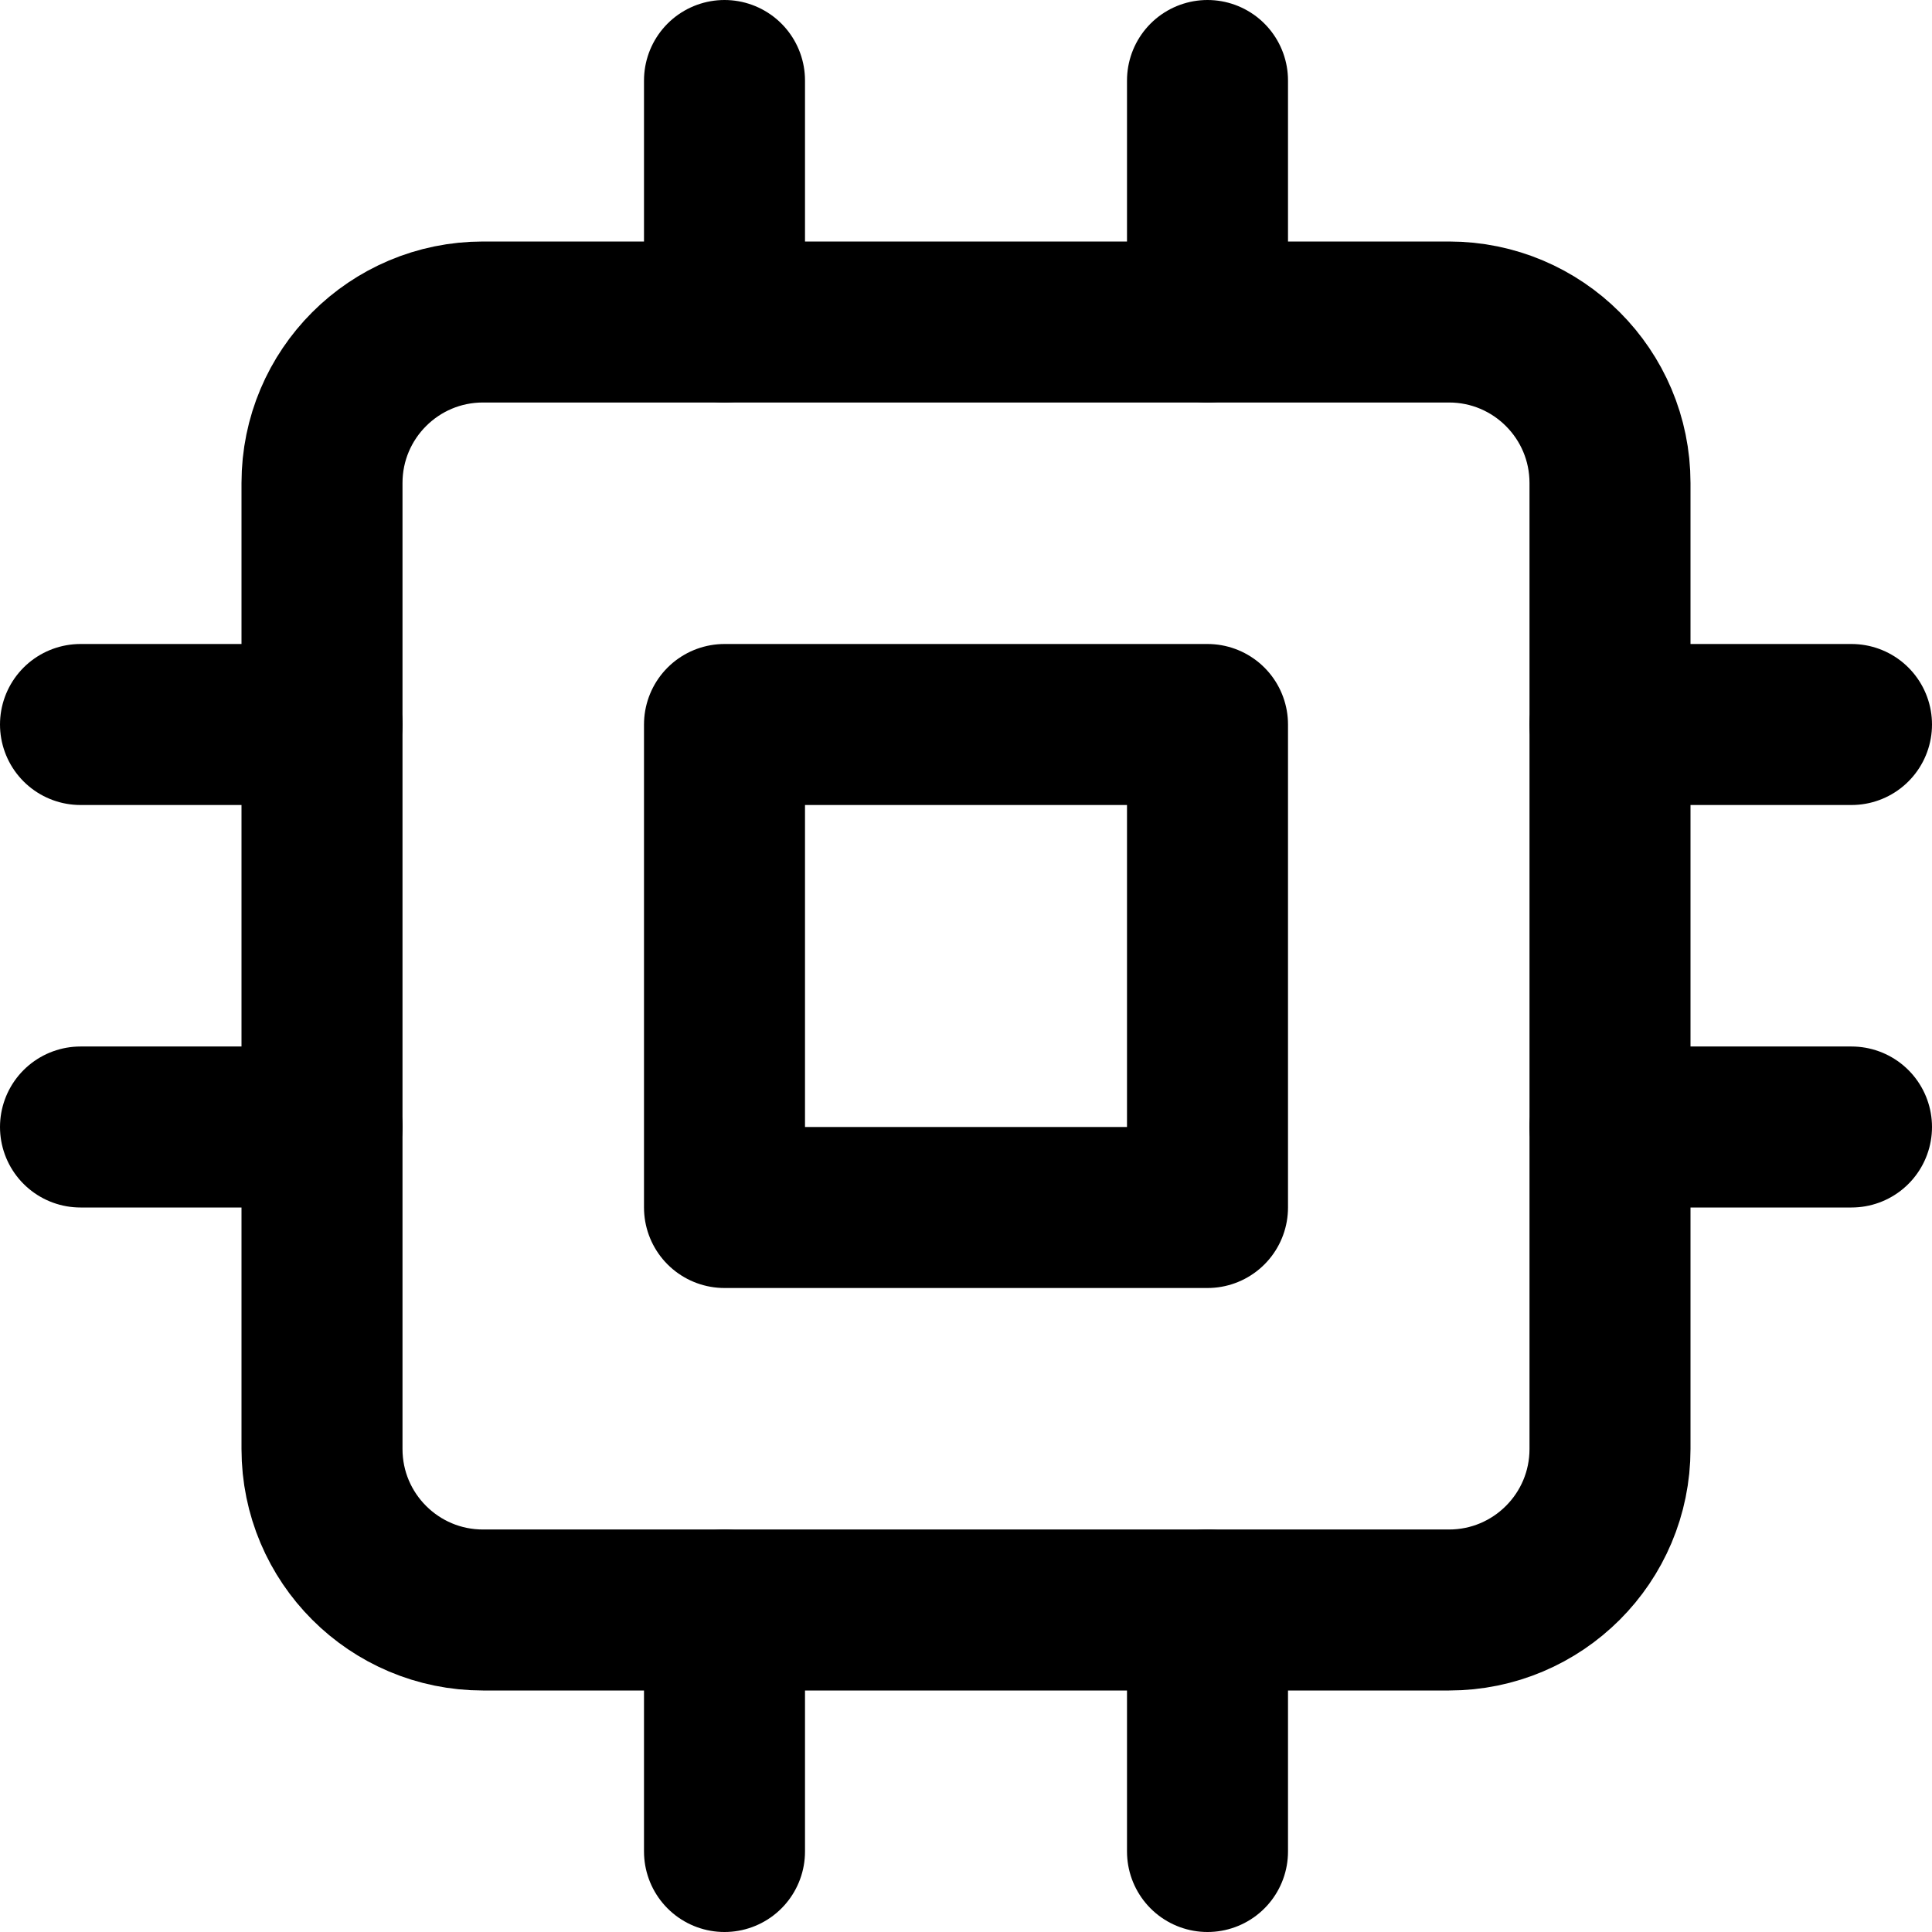
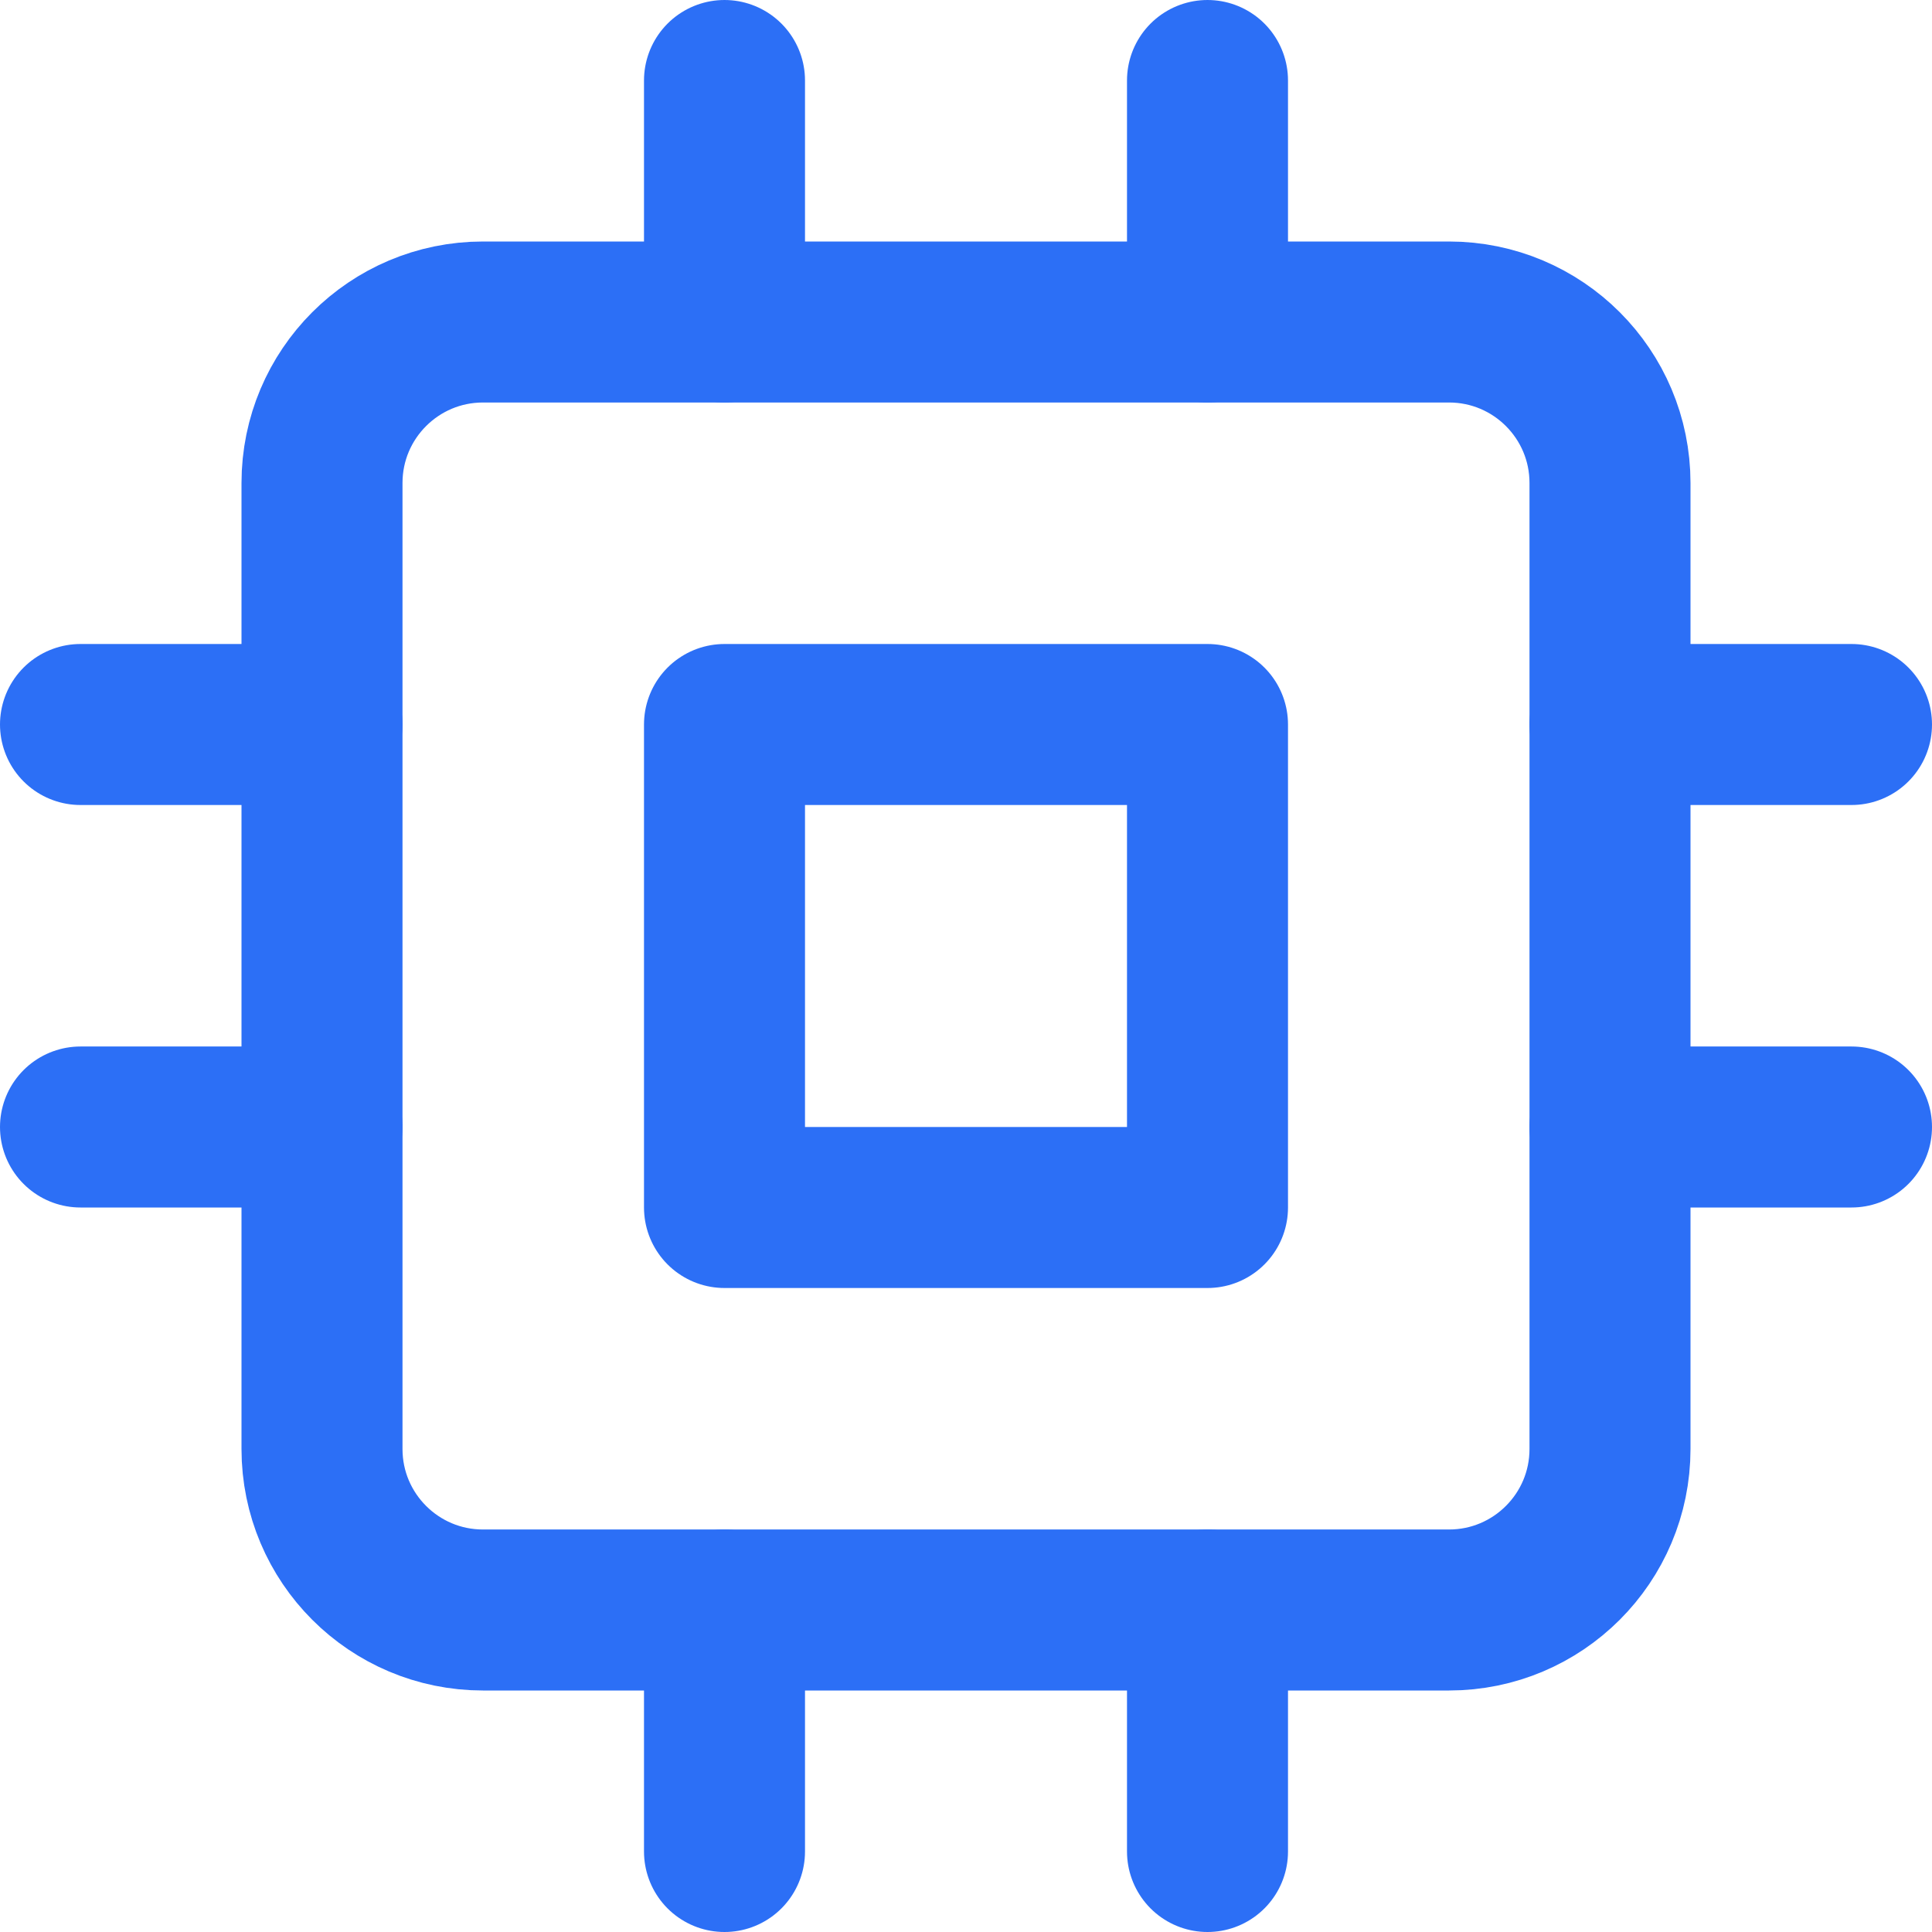
- <svg xmlns="http://www.w3.org/2000/svg" width="24" height="24" viewBox="0 0 24 24" fill="none" stroke="currentColor" stroke-width="2" stroke-linecap="round" stroke-linejoin="round" class="feather feather-cpu">
-   <rect x="4" y="4" width="16" height="16" rx="2" ry="2" />
-   <rect x="9" y="9" width="6" height="6" />
-   <line x1="9" y1="1" x2="9" y2="4" />
-   <line x1="15" y1="1" x2="15" y2="4" />
-   <line x1="9" y1="20" x2="9" y2="23" />
-   <line x1="15" y1="20" x2="15" y2="23" />
-   <line x1="20" y1="9" x2="23" y2="9" />
-   <line x1="20" y1="14" x2="23" y2="14" />
-   <line x1="1" y1="9" x2="4" y2="9" />
-   <line x1="1" y1="14" x2="4" y2="14" />
+ <svg xmlns="http://www.w3.org/2000/svg" id="Layer_1" data-name="Layer 1" version="1.1" viewBox="0 0 24 24">
+   <defs>
+     <style>
+       .cls-1 {
+         fill: none;
+         stroke: #2c6ff6;
+         stroke-linecap: round;
+         stroke-linejoin: round;
+         stroke-width: 2px;
+       }
+     </style>
+   </defs>
+   <rect class="cls-1" x="4" y="4" width="16" height="16" rx="2" ry="2" />
+   <rect class="cls-1" x="9" y="9" width="6" height="6" />
+   <line class="cls-1" x1="9" y1="1" x2="9" y2="4" />
+   <line class="cls-1" x1="15" y1="1" x2="15" y2="4" />
+   <line class="cls-1" x1="9" y1="20" x2="9" y2="23" />
+   <line class="cls-1" x1="15" y1="20" x2="15" y2="23" />
+   <line class="cls-1" x1="20" y1="9" x2="23" y2="9" />
+   <line class="cls-1" x1="20" y1="14" x2="23" y2="14" />
+   <line class="cls-1" x1="1" y1="9" x2="4" y2="9" />
+   <line class="cls-1" x1="1" y1="14" x2="4" y2="14" />
</svg>
